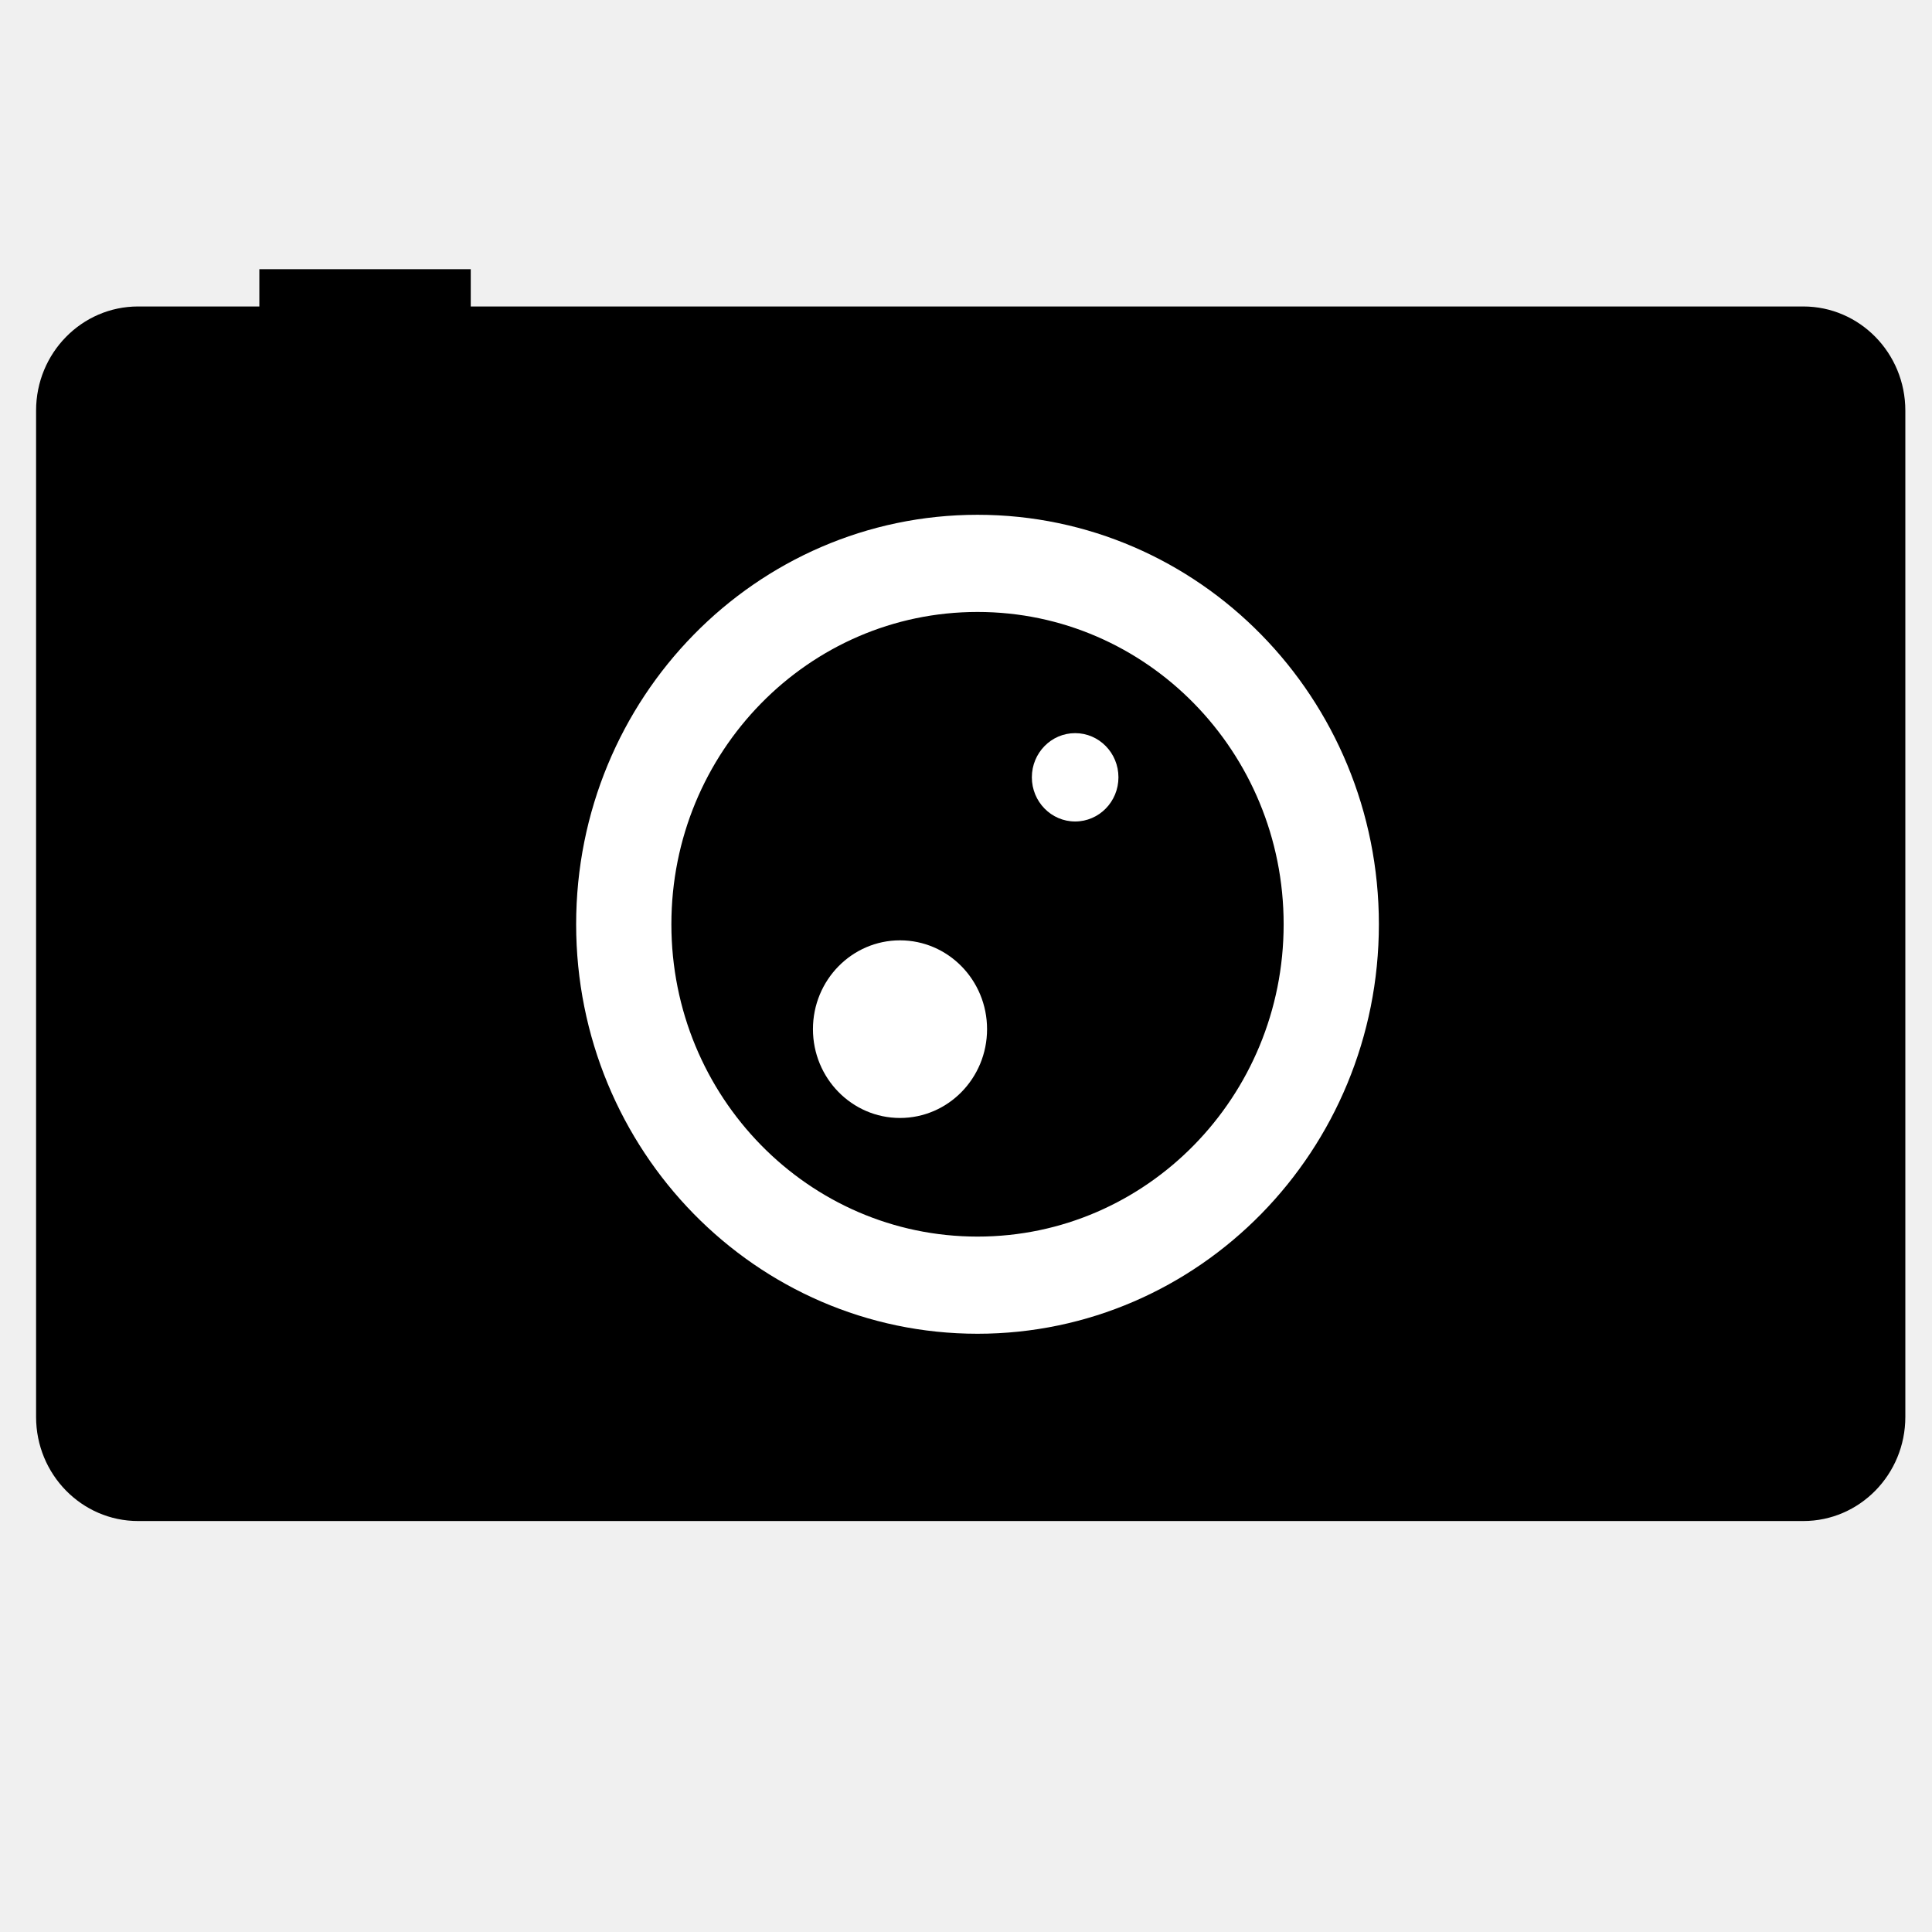
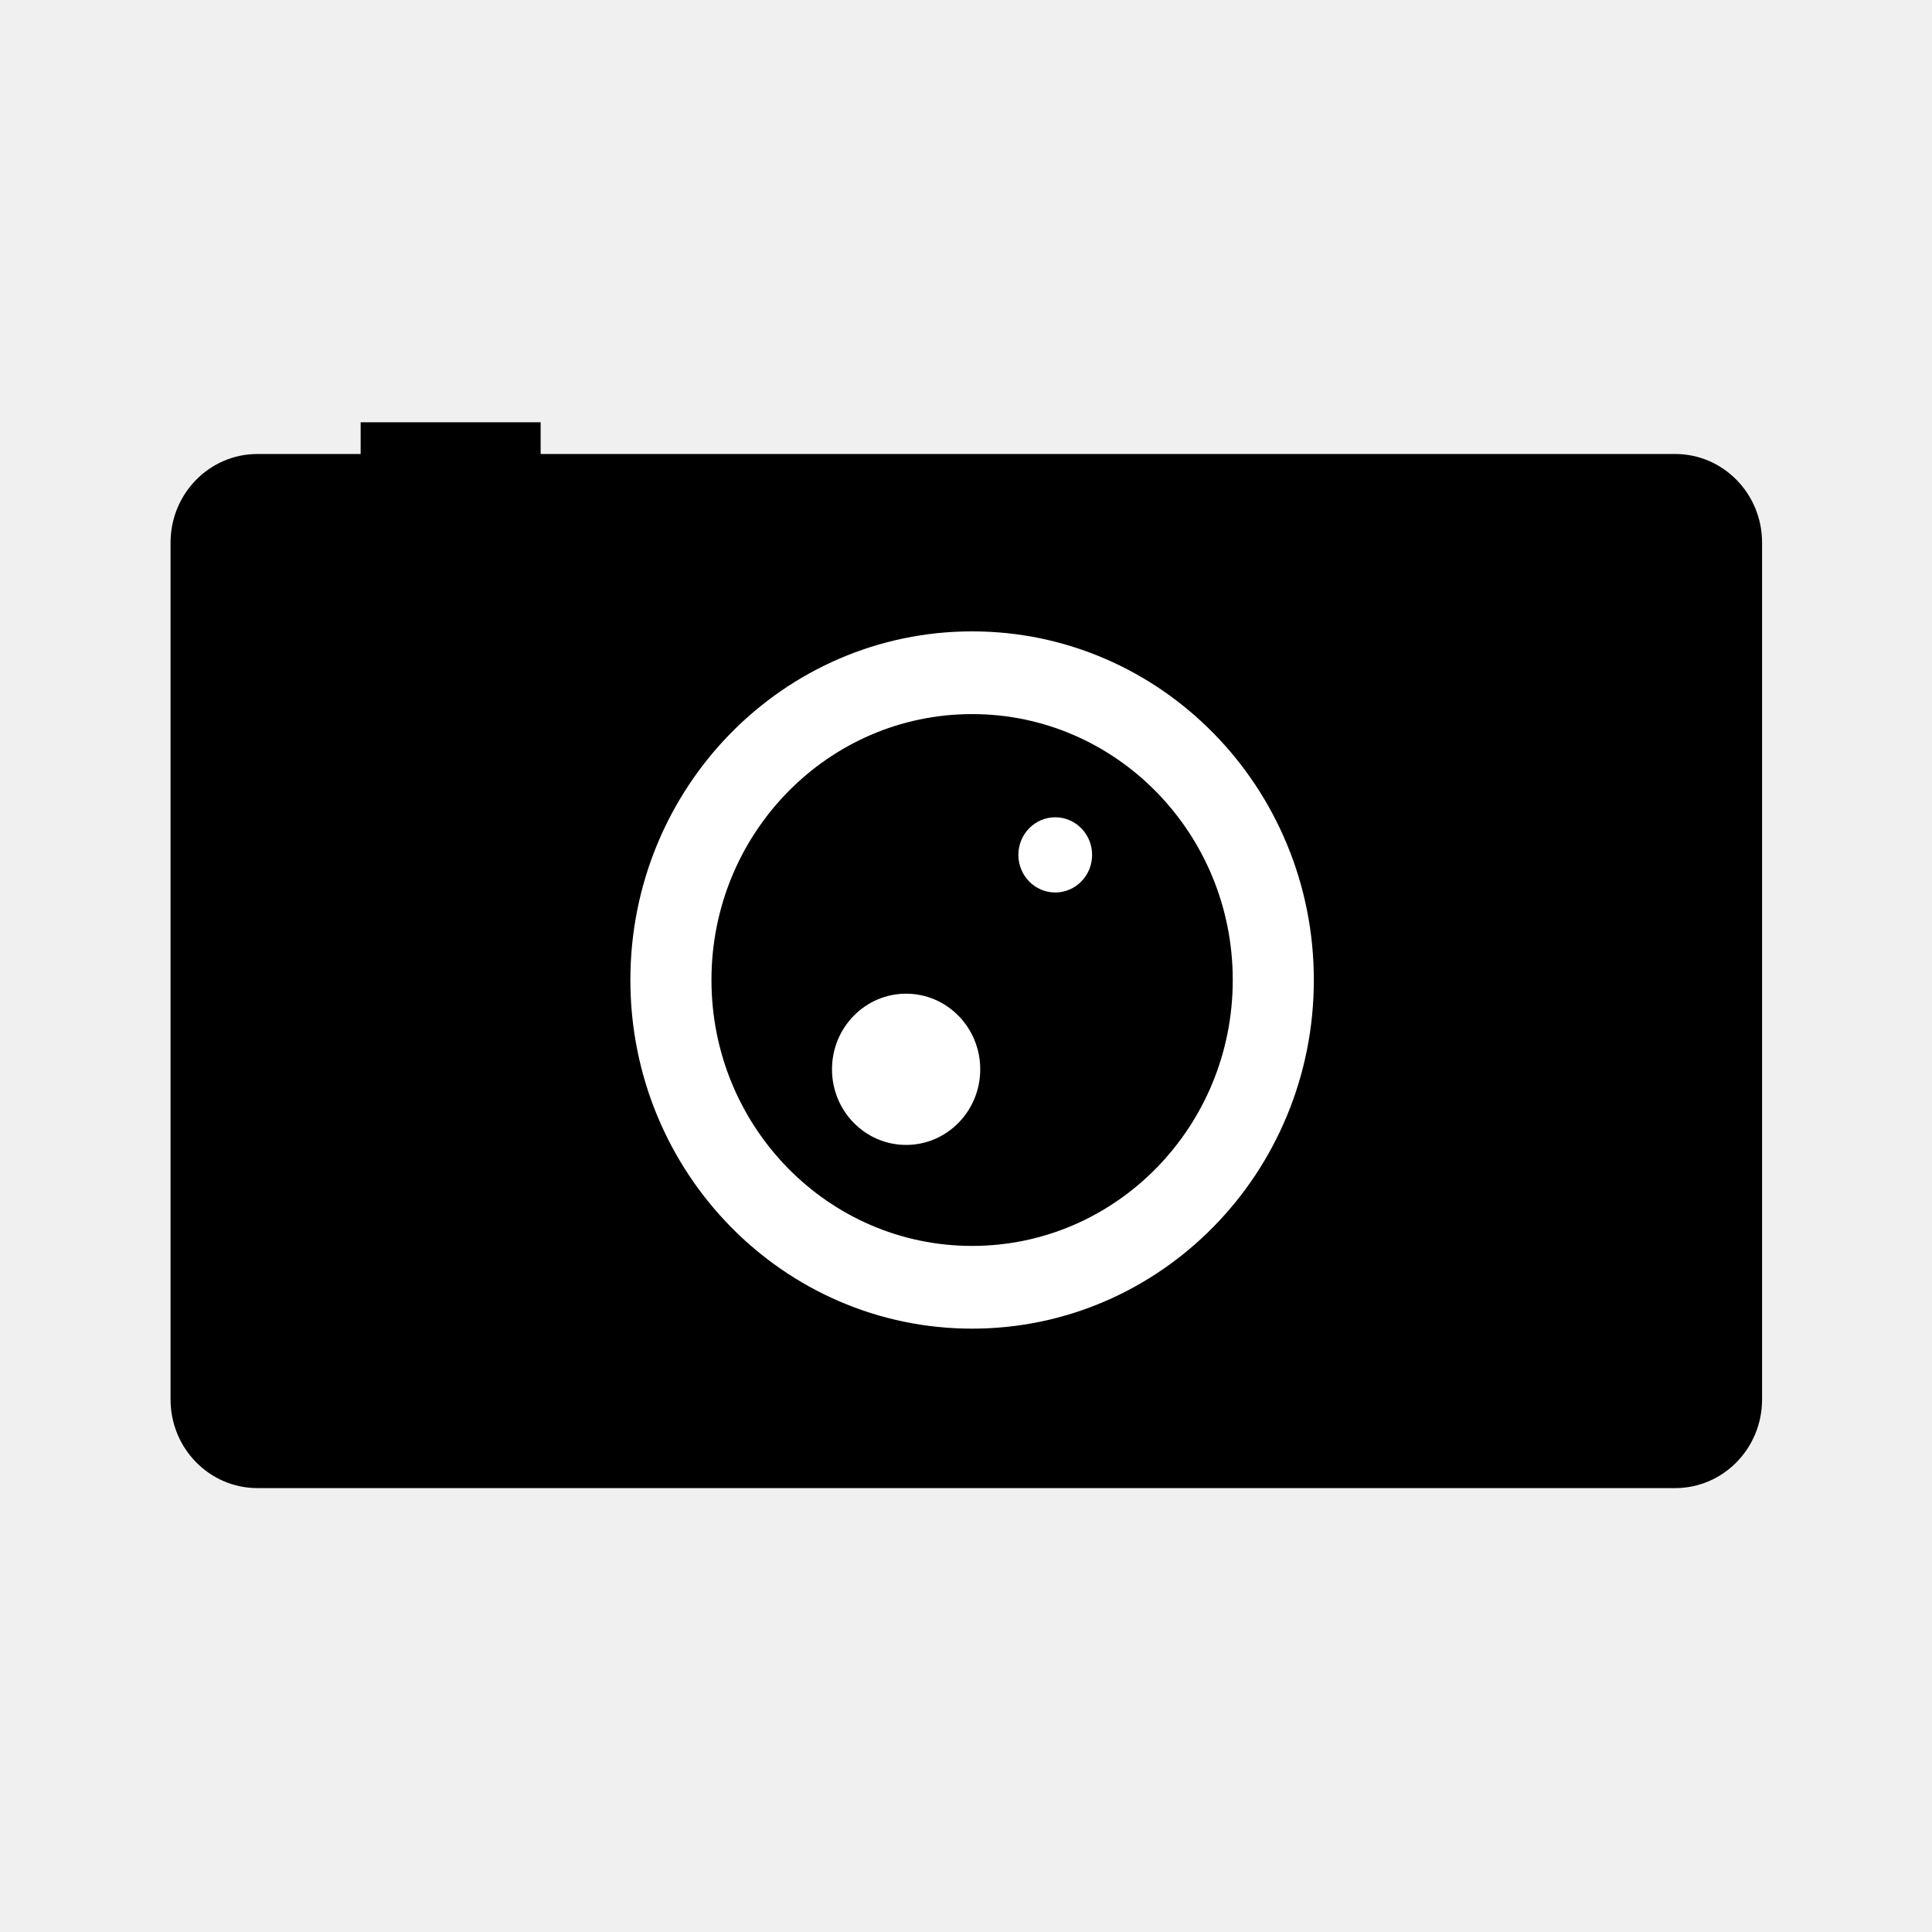
<svg xmlns="http://www.w3.org/2000/svg" width="64px" height="64px" id="svg3156" version="1.1">
  <defs id="defs3158" />
  <g id="layer1">
-     <g id="g4335-1" transform="matrix(0.3154953,0,0,0.3218722,137.3962,-456.6755)">
+     <g id="g4335-1" transform="matrix(0.268619,0,0,0.2740483,121.614,-382.4271)">
      <rect rx="10.714" ry="10.714" y="1450.351" x="-431.705" height="125" width="196.267" id="rect2987-6-8" style="fill:#000000;fill-opacity:1;stroke:none" />
      <rect y="1446.516" x="-408.263" height="14.3" width="22.197" id="rect2999-8-7" style="fill:#000000;fill-opacity:1;stroke:none" />
      <g transform="translate(-345.7143,292.2857)" id="g4330-0">
        <path transform="translate(-352.6671,756.212)" d="m 380.322,450.311 c 0,2.511 -2.035,4.546 -4.546,4.546 -2.511,0 -4.546,-2.035 -4.546,-4.546 0,-2.511 2.035,-4.546 4.546,-4.546 2.511,0 4.546,2.035 4.546,4.546 z" id="path4140-3-0-9" style="color:#000000;fill:#ffffff;fill-opacity:1;fill-rule:nonzero;stroke:none;marker:none;visibility:visible;display:inline;overflow:visible;enable-background:accumulate" />
        <path transform="matrix(2.010688,0,0,2.010688,-750.8493,327.0075)" d="m 380.322,450.311 c 0,2.511 -2.035,4.546 -4.546,4.546 -2.511,0 -4.546,-2.035 -4.546,-4.546 0,-2.511 2.035,-4.546 4.546,-4.546 2.511,0 4.546,2.035 4.546,4.546 z" id="path4140-5-9-0-4" style="color:#000000;fill:#ffffff;fill-opacity:1;fill-rule:nonzero;stroke:none;marker:none;visibility:visible;display:inline;overflow:visible;enable-background:accumulate" />
        <path transform="matrix(0.7482014,0,0,0.7482014,-269.0545,788.8631)" d="m 426.429,578.434 c 0,27.417 -22.226,49.643 -49.643,49.643 -27.417,0 -49.643,-22.226 -49.643,-49.643 0,-27.417 22.226,-49.643 49.643,-49.643 27.417,0 49.643,22.226 49.643,49.643 z" id="path4166-0-0-3" style="color:#000000;fill:none;stroke:#ffffff;stroke-width:13.365;stroke-miterlimit:4;stroke-opacity:1;stroke-dasharray:none;marker:none;visibility:visible;display:inline;overflow:visible;enable-background:accumulate" />
      </g>
    </g>
  </g>
</svg>
